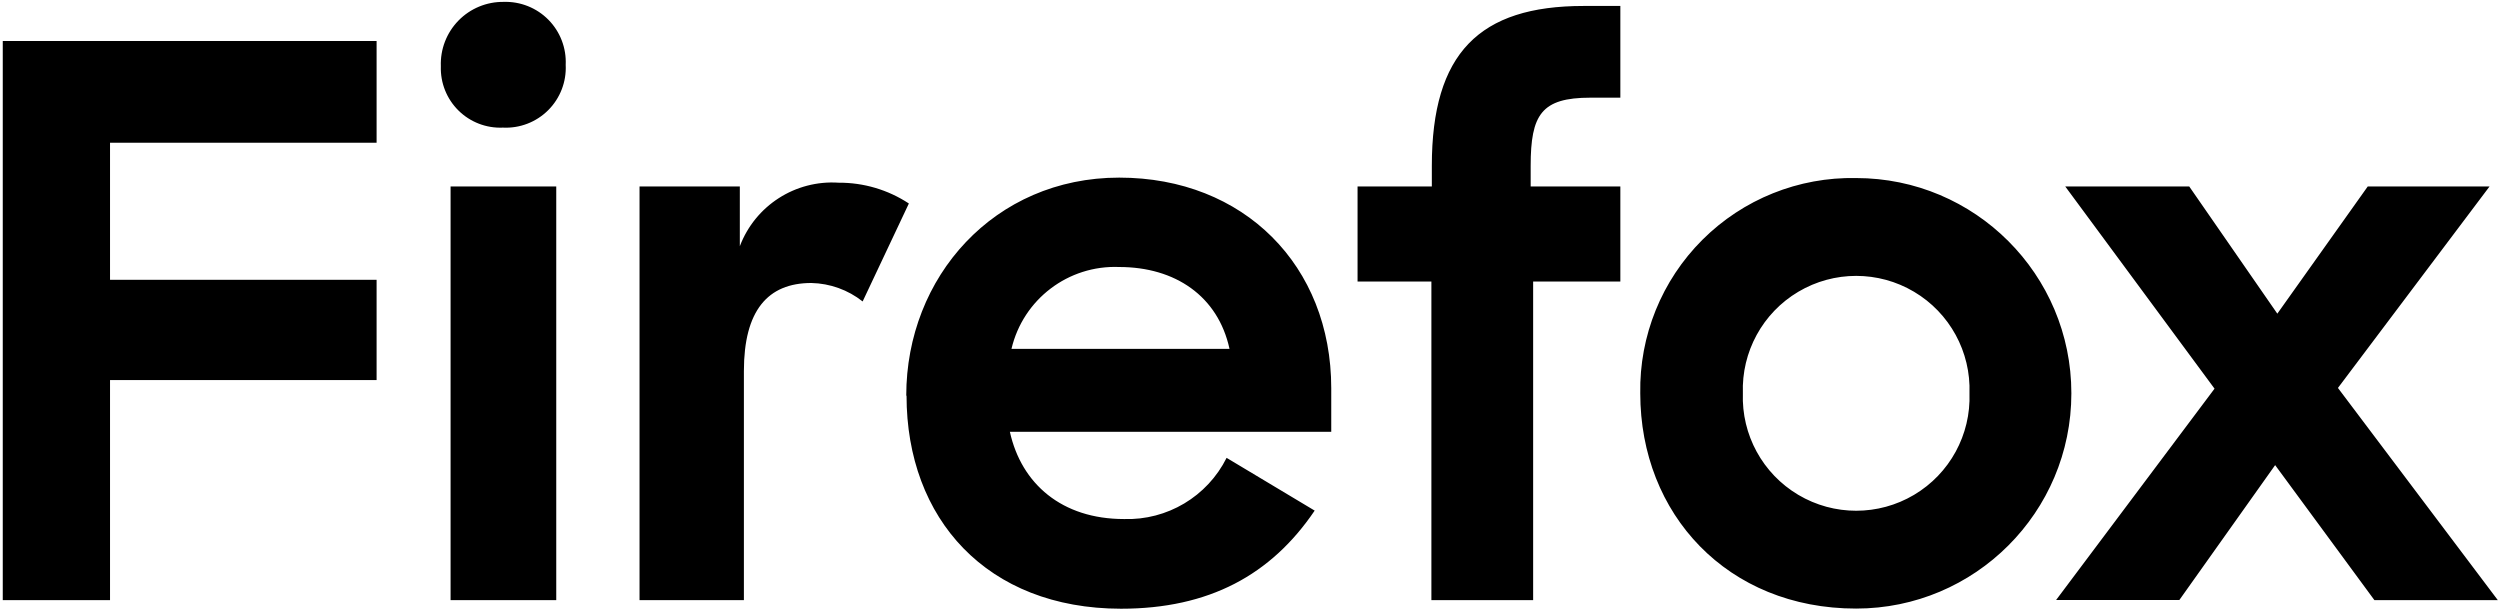
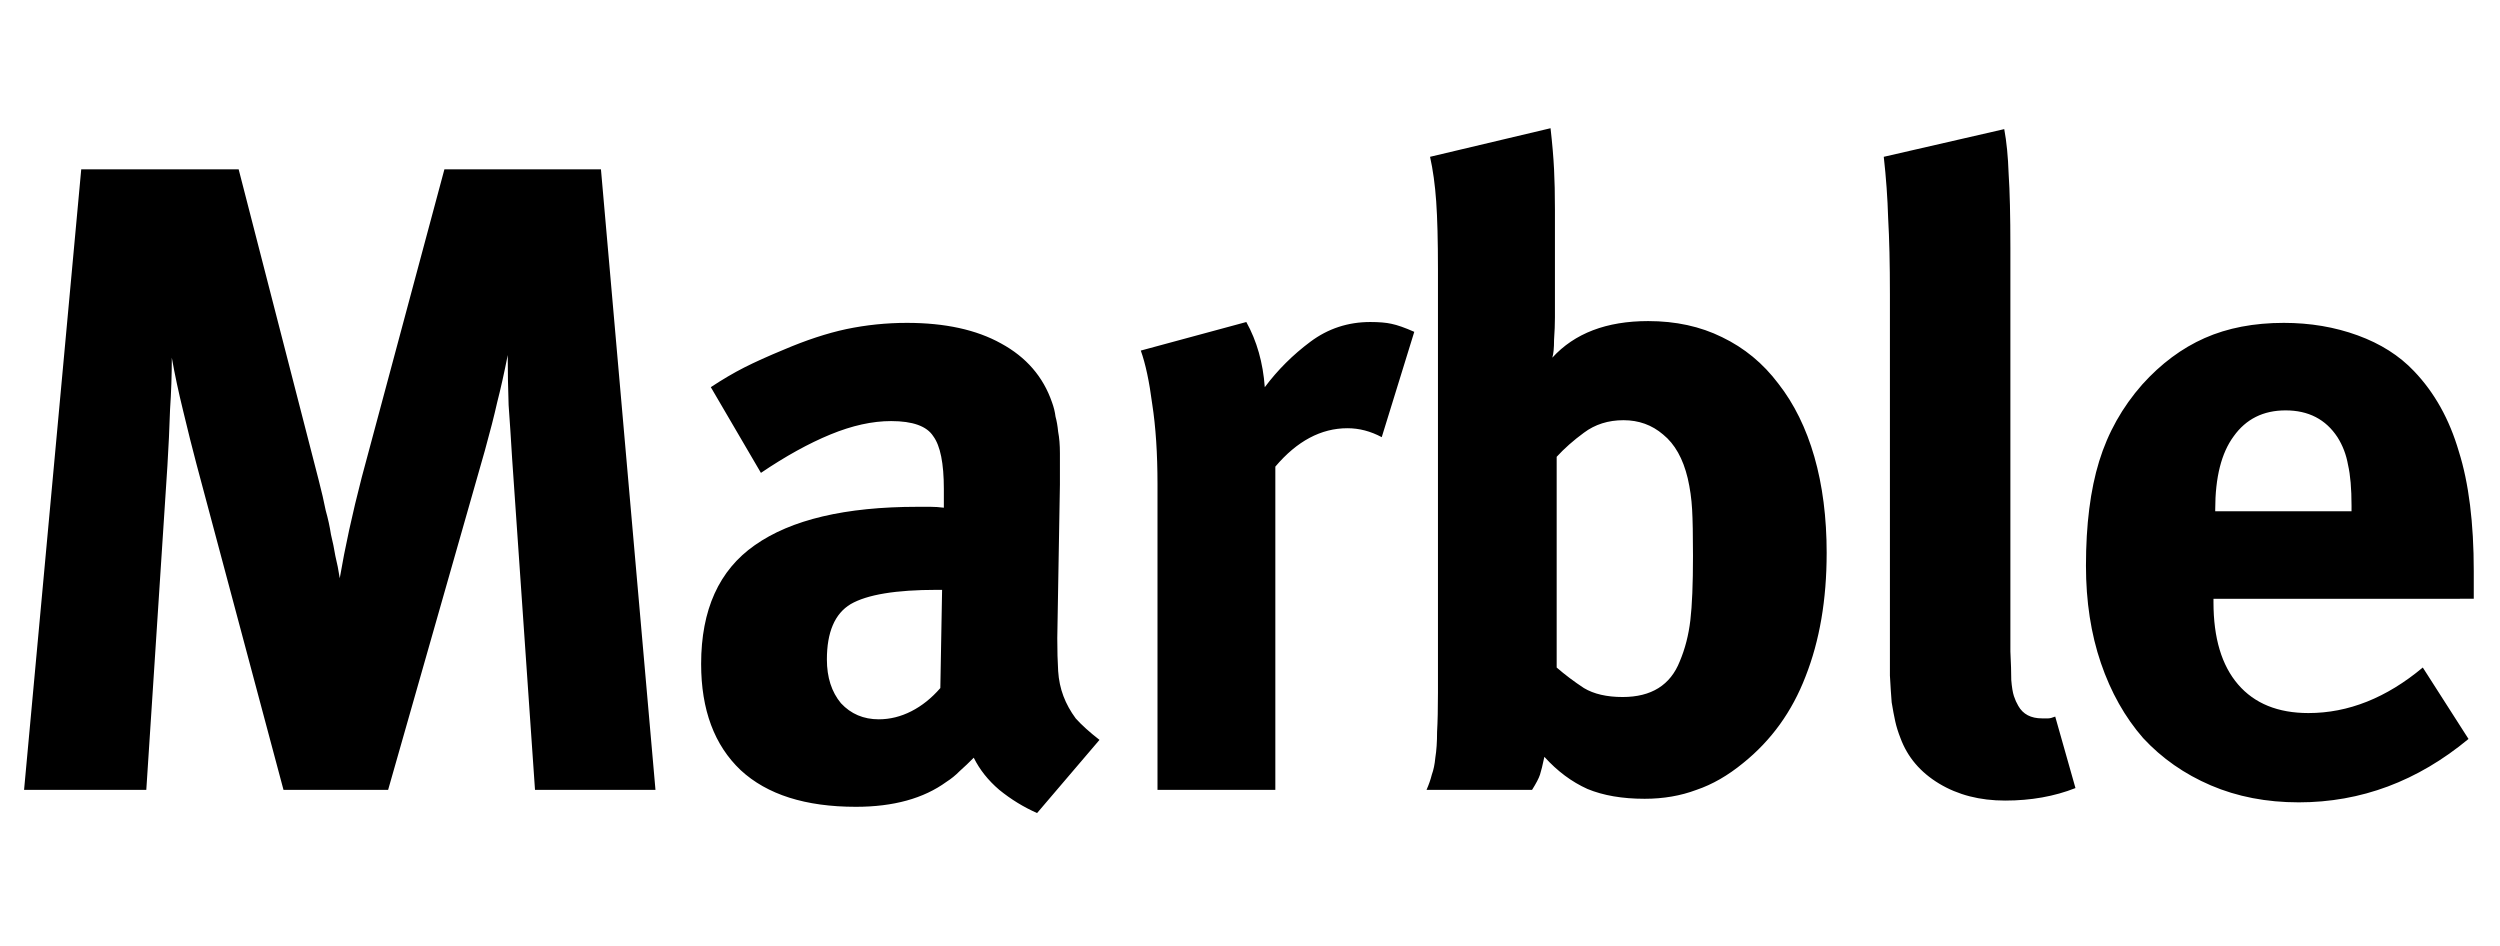
- <svg xmlns="http://www.w3.org/2000/svg" width="172" height="42">
-   <path fill="context-fill #20123a" d="M.19 2.82h25.72v7H7.57v9.43h18.34v6.9H7.57v15.14H.19zM34.65.13a4.14 4.14 0 0 1 4.27 4.33 4.12 4.12 0 0 1-4.32 4.32 4.09 4.09 0 0 1-4.27-4.22A4.27 4.27 0 0 1 34.65.13zM31 12.83h7.27v28.46H31zm28.35 7.91a5.89 5.89 0 0 0-3.53-1.27c-3 0-4.64 1.9-4.64 6.06v15.76H44V12.83h6.9v4.11a6.79 6.79 0 0 1 6.8-4.37A8.69 8.69 0 0 1 62.53 14zm3 6.48c0-8.17 6.06-15 14.65-15s14.59 6.06 14.59 14.49v3H69.48c.79 3.58 3.58 6 7.85 6a7.62 7.62 0 0 0 7.06-4.21l6.06 3.63c-3 4.43-7.27 6.75-13.33 6.75-9.22-.01-14.75-6.18-14.75-14.66zM69.59 24h15c-.79-3.63-3.74-5.63-7.59-5.63A7.31 7.31 0 0 0 69.59 24zM93.4 12.83h5.11v-1.42c0-7.75 3.27-11 10.44-11h2.53v6.31h-2.06c-3.37 0-4.11 1.16-4.11 4.69v1.42h6.17v6.54h-6v21.92h-7V19.37H93.4zm19.45 14.23a14.56 14.56 0 0 1 14.85-14.81 14.81 14.81 0 1 1 0 29.62c-8.85 0-14.85-6.49-14.85-14.81zm22.65 0a7.8 7.8 0 1 0-15.59 0 7.8 7.8 0 1 0 15.59 0zm16.86-.32l-10.27-13.91h8.53l6.06 8.75 6.22-8.75h8.38l-10.43 13.86 11 14.6h-8.49L156.53 32l-6.59 9.28h-8.48z" />
+ <svg xmlns="http://www.w3.org/2000/svg" width="148" height="56" version="1.1" id="svg1">
+   <defs id="defs1" />
+   <path fill="context-fill #20123a" style="font-weight:bold;font-size:49.438px;font-family:'Meta Pro';-inkscape-font-specification:'Meta Pro Bold';text-align:center;letter-spacing:-1.882px;word-spacing:0px;text-anchor:middle;fill-rule:nonzero;stroke-width:1;stroke-dasharray:none" d="m 31.672,46.759 -1.354,-19.61 q -0.104,-1.744 -0.208,-3.171 -0.052,-1.48 -0.052,-2.96 -0.312,1.586 -0.625,2.801 -0.26,1.163 -0.729,2.854 l -5.727,20.086 H 16.783 L 11.629,27.466 q -0.364,-1.374 -0.781,-3.119 -0.416,-1.691 -0.677,-3.171 0,1.533 -0.104,3.066 -0.052,1.639 -0.156,3.33 L 8.661,46.759 H 1.425 l 3.384,-36.736 h 9.319 l 4.737,18.395 q 0.26,1.004 0.416,1.797 0.208,0.74 0.312,1.427 0.156,0.634 0.26,1.269 0.156,0.634 0.26,1.321 0.469,-2.749 1.302,-5.973 l 4.894,-18.236 h 9.267 l 3.228,36.736 z m 29.723,1.374 q -1.197,-0.529 -2.239,-1.374 -0.989,-0.846 -1.51,-1.903 -0.416,0.423 -0.833,0.793 -0.364,0.37 -0.781,0.634 -2.03,1.48 -5.362,1.48 -4.477,0 -6.82,-2.167 -2.343,-2.22 -2.343,-6.29 0,-4.81 3.176,-7.03 3.228,-2.273 9.631,-2.273 h 0.781 q 0.364,0 0.781,0.053 v -1.11 q 0,-2.273 -0.625,-3.119 -0.573,-0.899 -2.499,-0.899 -1.666,0 -3.592,0.793 -1.926,0.793 -4.113,2.273 l -2.967,-5.074 q 1.041,-0.687 1.978,-1.163 0.937,-0.476 2.343,-1.057 1.978,-0.846 3.696,-1.216 1.77,-0.37 3.592,-0.37 3.384,0 5.57,1.216 2.239,1.216 3.02,3.489 0.156,0.423 0.208,0.846 0.104,0.37 0.156,0.899 0.104,0.529 0.104,1.269 v 1.85 l -0.156,9.092 q 0,1.11 0.052,1.956 0.052,0.793 0.312,1.48 0.26,0.687 0.729,1.321 0.521,0.581 1.406,1.269 z M 55.46,34.919 q -3.644,0 -5.102,0.846 -1.406,0.846 -1.406,3.277 0,1.586 0.833,2.59 0.885,0.951 2.239,0.951 0.989,0 1.926,-0.476 0.937,-0.476 1.718,-1.374 l 0.104,-5.814 z m 26.339,-9.039 q -0.989,-0.529 -2.03,-0.529 -2.343,0 -4.269,2.273 V 46.759 H 68.524 V 28.682 q 0,-2.749 -0.312,-4.757 -0.26,-2.009 -0.677,-3.171 l 6.247,-1.691 q 0.937,1.691 1.093,3.859 1.145,-1.533 2.707,-2.696 1.562,-1.163 3.54,-1.163 0.781,0 1.249,0.106 0.521,0.106 1.354,0.476 z m 26.339,6.872 q 0,4.123 -1.249,7.294 -1.197,3.119 -3.696,5.127 -1.354,1.11 -2.759,1.586 -1.406,0.529 -3.072,0.529 -1.978,0 -3.384,-0.581 -1.406,-0.634 -2.551,-1.903 -0.156,0.74 -0.26,1.057 -0.104,0.317 -0.469,0.899 h -6.247 q 0.208,-0.476 0.312,-0.899 0.156,-0.423 0.208,-1.004 0.104,-0.634 0.104,-1.533 0.052,-0.899 0.052,-2.326 V 15.943 q 0,-2.537 -0.104,-4.017 -0.104,-1.48 -0.364,-2.643 L 91.792,7.591 q 0.156,1.374 0.208,2.431 0.052,1.004 0.052,2.379 v 6.396 q 0,0.581 -0.052,1.321 0,0.74 -0.104,1.057 1.978,-2.167 5.675,-2.167 2.447,0 4.373,0.951 1.978,0.951 3.332,2.749 1.406,1.797 2.134,4.334 0.729,2.537 0.729,5.709 z m -7.913,0.159 q 0,-1.85 -0.052,-2.749 -0.052,-0.951 -0.26,-1.85 -0.416,-1.744 -1.458,-2.59 -0.989,-0.846 -2.343,-0.846 -1.354,0 -2.343,0.74 -0.937,0.687 -1.614,1.427 v 12.475 q 0.729,0.634 1.614,1.216 0.885,0.529 2.291,0.529 2.551,0 3.384,-2.114 0.469,-1.11 0.625,-2.431 0.156,-1.321 0.156,-3.806 z m 22.643,13.743 q -1.874,0.74 -4.165,0.74 -2.239,0 -3.905,-1.004 -1.666,-1.004 -2.291,-2.696 -0.208,-0.529 -0.312,-1.004 -0.104,-0.476 -0.208,-1.11 -0.052,-0.634 -0.104,-1.586 0,-0.951 0,-2.379 V 17.423 q 0,-2.696 -0.104,-4.493 -0.052,-1.797 -0.26,-3.647 l 7.132,-1.639 q 0.208,1.11 0.26,2.643 0.104,1.533 0.104,4.387 v 21.09 q 0,1.744 0,2.801 0.052,1.057 0.052,1.691 0.052,0.634 0.156,0.951 0.104,0.317 0.26,0.581 0.416,0.74 1.406,0.74 h 0.364 q 0.156,0 0.416,-0.106 z m 8.17,-11.206 v 0.211 q 0,3.171 1.458,4.863 1.458,1.691 4.165,1.691 3.54,0 6.768,-2.696 l 2.707,4.229 q -4.529,3.753 -10.048,3.753 -2.863,0 -5.206,-1.004 -2.343,-1.004 -4.009,-2.801 -1.614,-1.85 -2.499,-4.44 -0.885,-2.59 -0.885,-5.762 0,-3.647 0.781,-6.184 0.781,-2.537 2.551,-4.546 1.666,-1.85 3.696,-2.749 2.03,-0.899 4.685,-0.899 2.343,0 4.373,0.74 2.03,0.74 3.332,2.114 1.822,1.903 2.655,4.757 0.885,2.801 0.885,7.083 v 1.639 z m 8.173,-5.497 q 0,-1.533 -0.208,-2.431 -0.156,-0.899 -0.625,-1.639 -1.041,-1.586 -3.072,-1.586 -1.978,0 -3.072,1.533 -1.093,1.48 -1.093,4.334 v 0.106 h 8.069 z" id="text1" aria-label="Marble" />
</svg>
